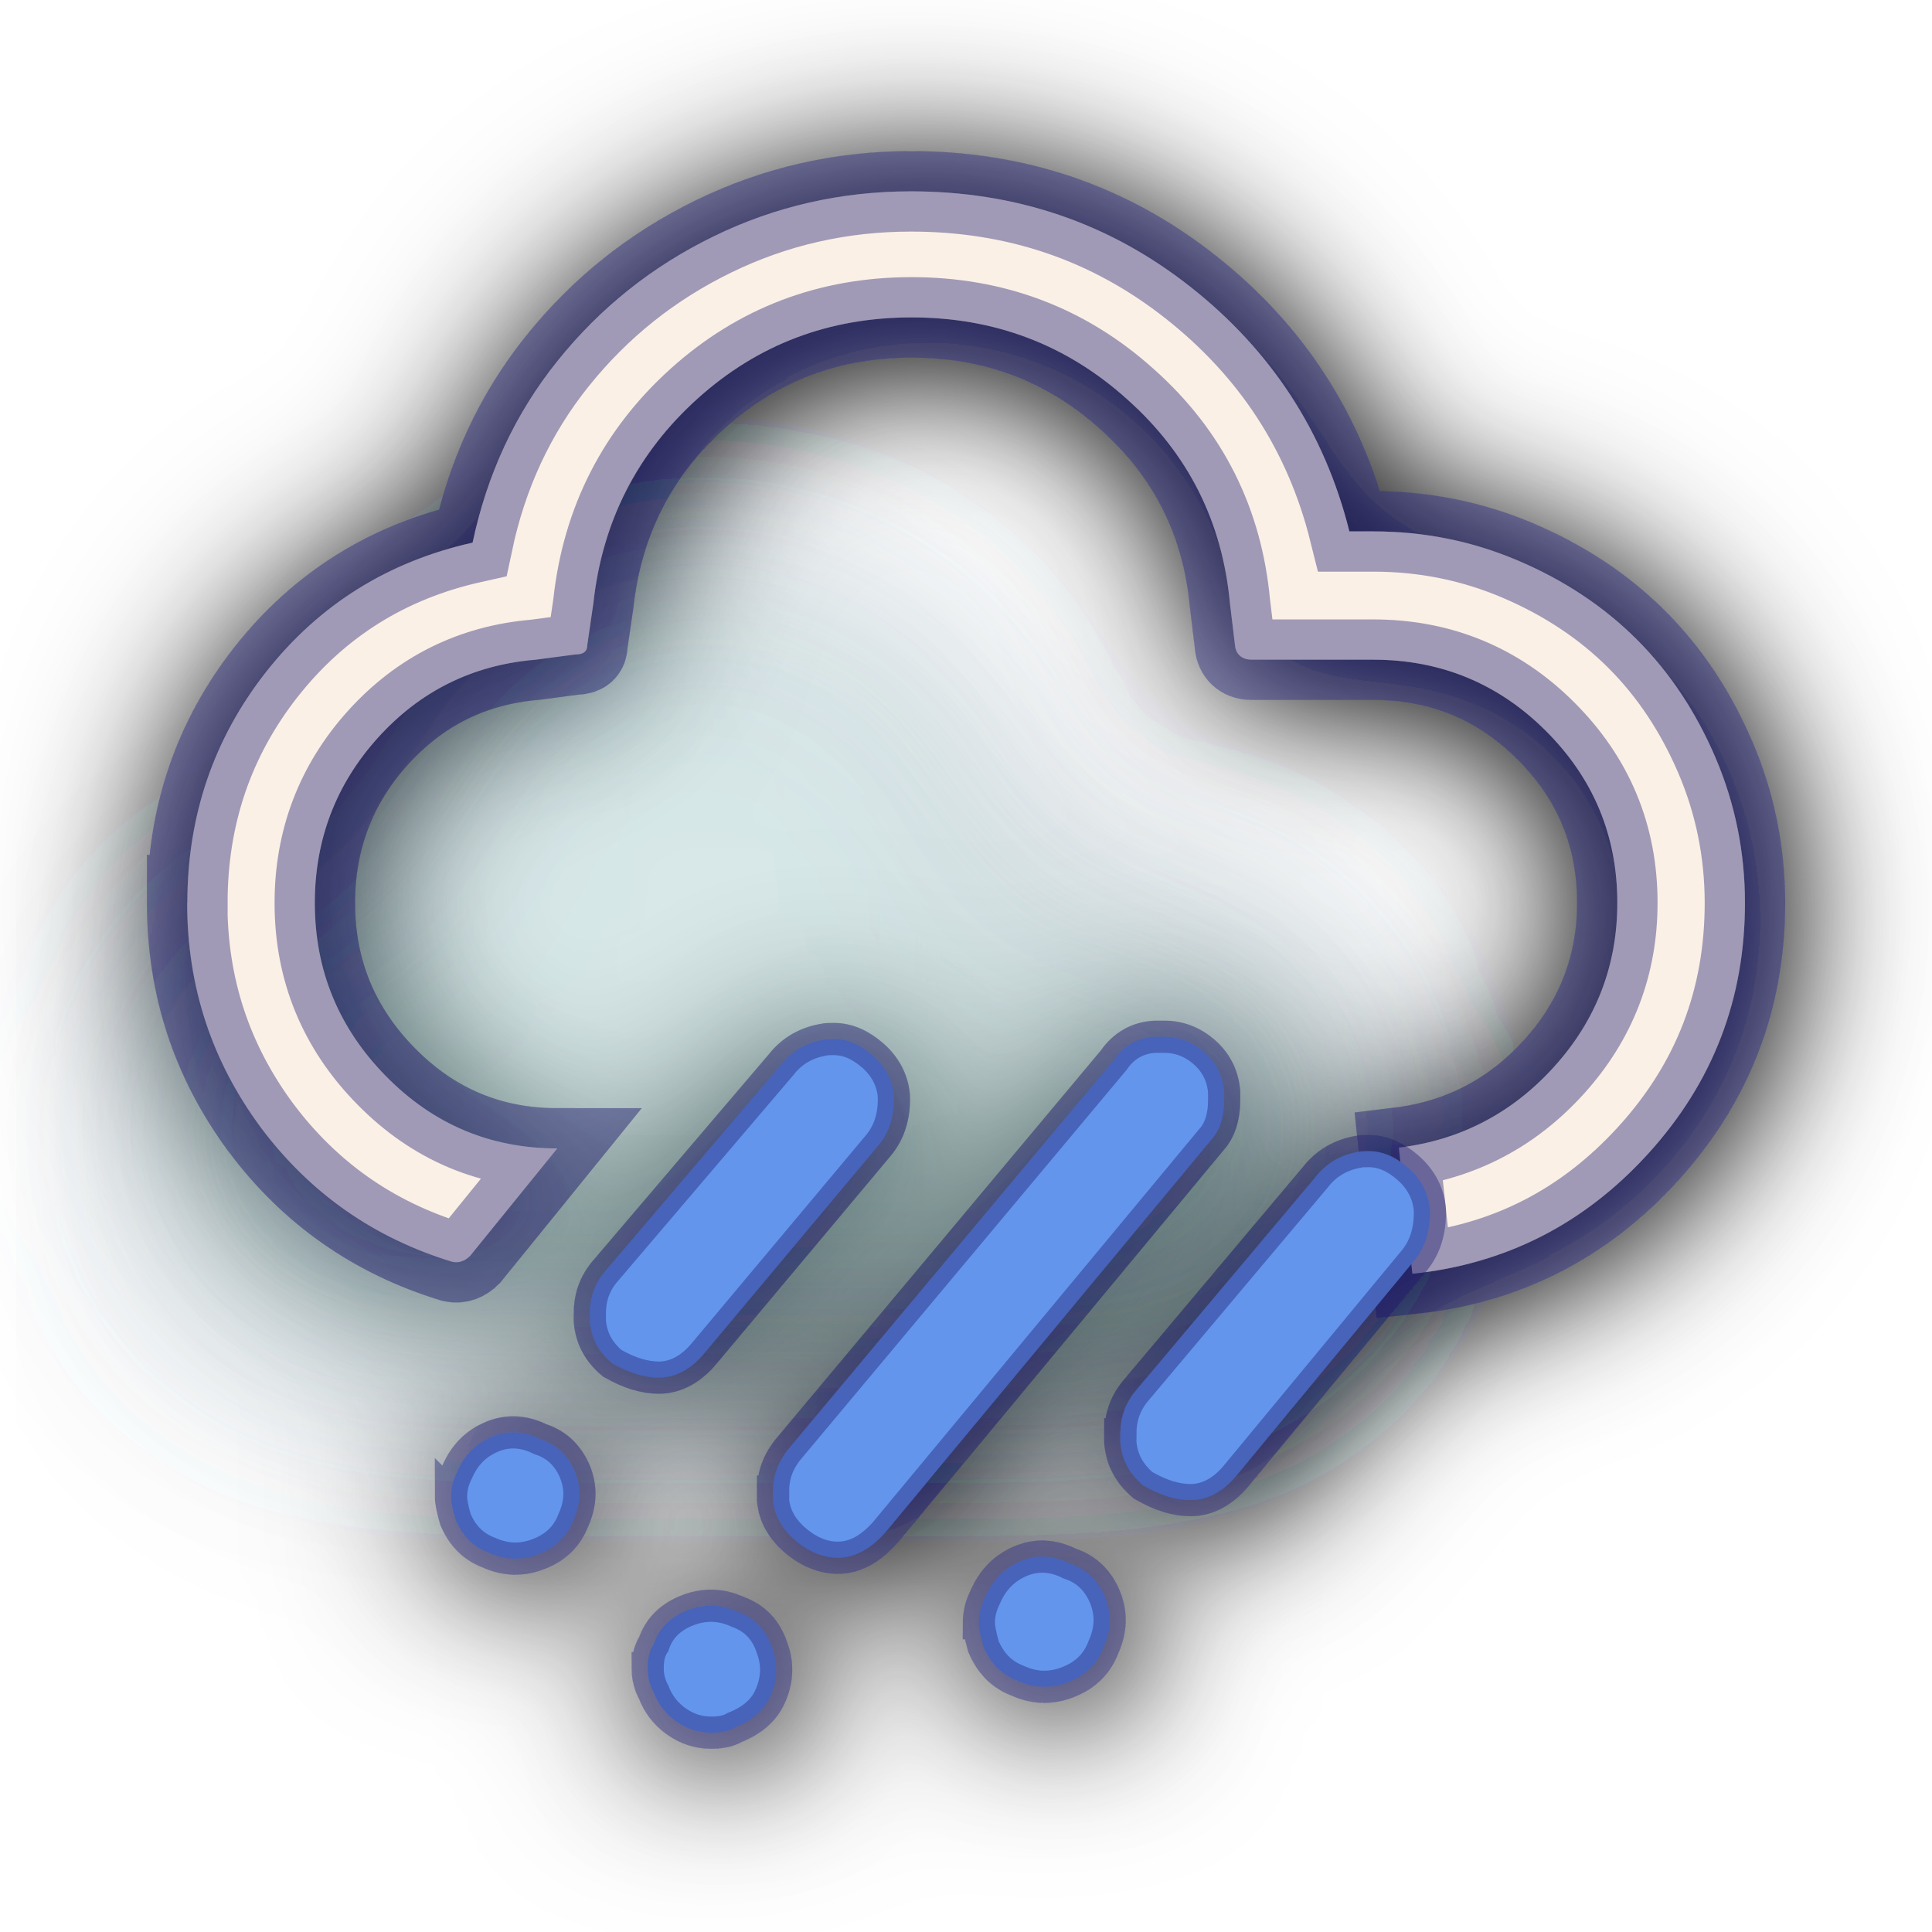
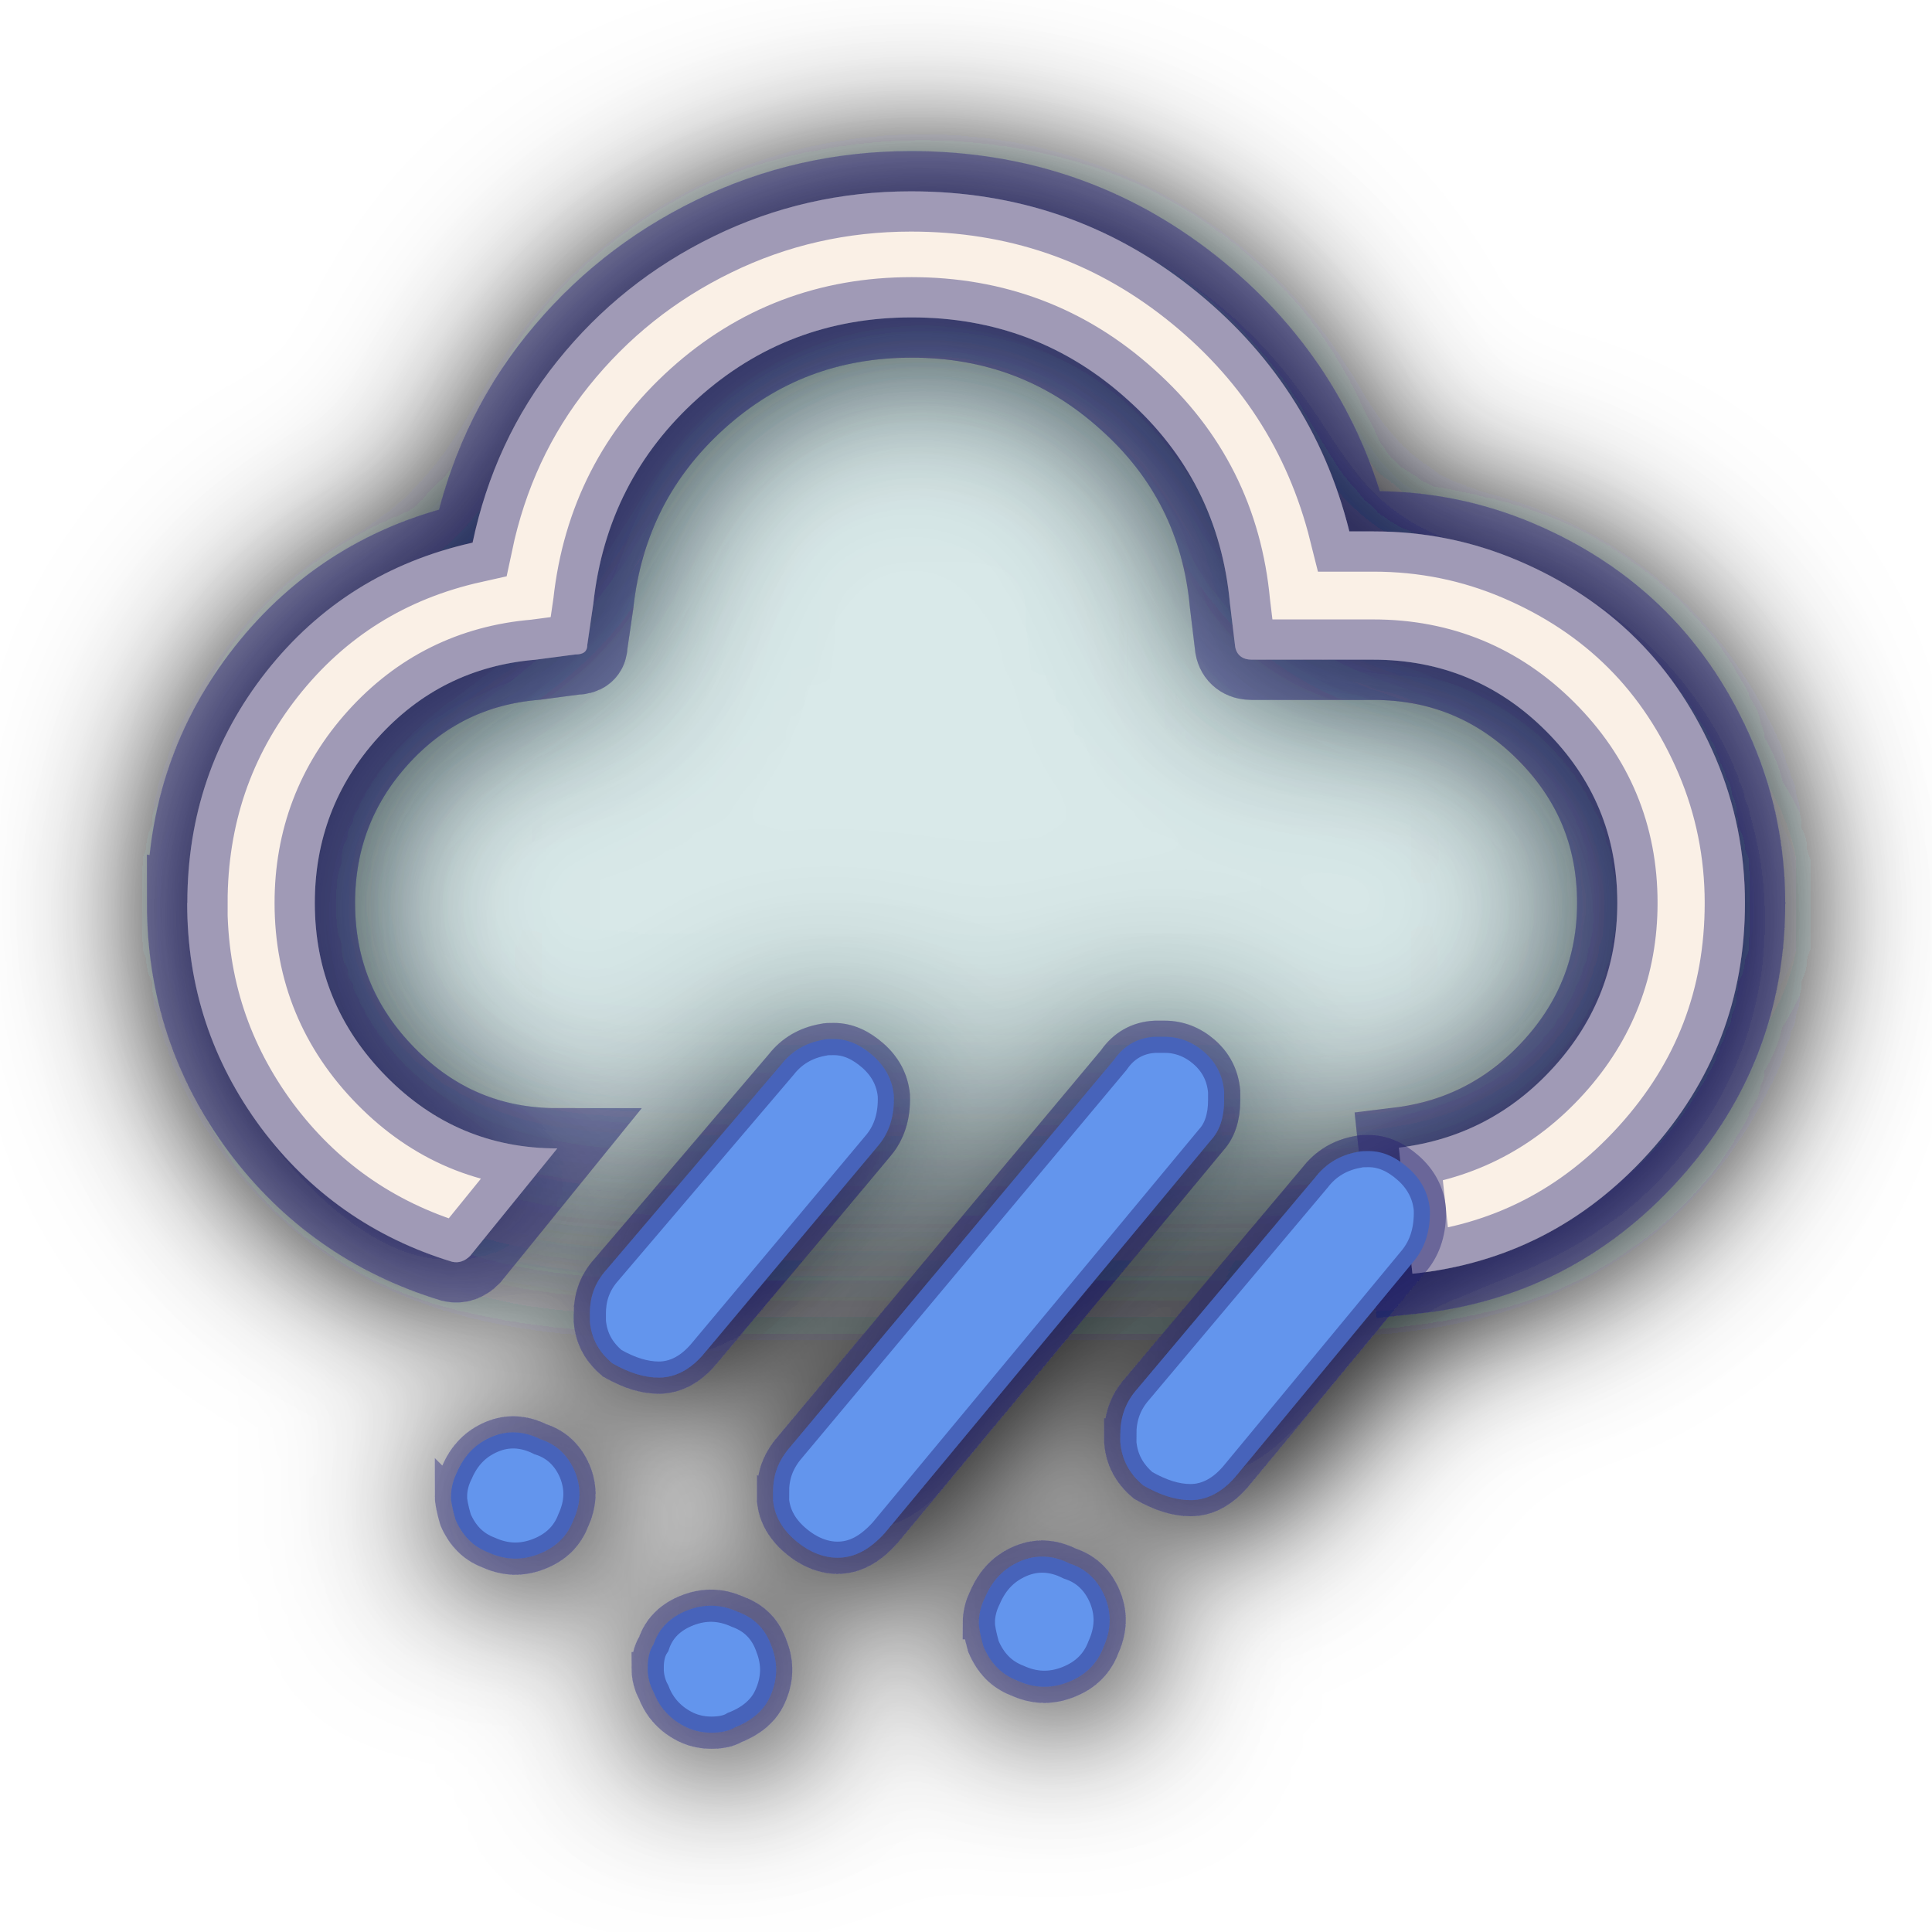
<svg xmlns="http://www.w3.org/2000/svg" width="60" height="60">
  <defs>
    <filter id="drop_shadow" filterUnits="objectBoundingBox" x="-50%" y="-50%" width="200%" height="200%">
      <feDropShadow dx="0.5" dy="0.5" stdDeviation="2" flood-color="black" flood-opacity="0.8" />
    </filter>
    <filter id="blur_shadow" filterUnits="objectBoundingBox" x="-50%" y="-50%" width="200%" height="200%">
      <feGaussianBlur in="SourceGraphic" stdDeviation="3" />
    </filter>
  </defs>
  <g fill="black" style="filter:url(#blur_shadow)">
    <path d="m5.813,28.042c0,2.611 0.769,4.919 2.285,6.971c1.515,2.028 3.497,3.427 5.945,4.173c0.21,0.047 0.396,-0.023 0.56,-0.187l2.704,-3.334c-2.075,0 -3.847,-0.746 -5.315,-2.238c-1.469,-1.492 -2.215,-3.287 -2.215,-5.385c0,-1.958 0.653,-3.683 1.958,-5.129s2.937,-2.261 4.896,-2.425l1.236,-0.163c0.256,0 0.373,-0.093 0.373,-0.303l0.187,-1.282c0.28,-2.564 1.375,-4.686 3.241,-6.365s4.08,-2.518 6.644,-2.518c2.564,0 4.803,0.839 6.691,2.541c1.912,1.702 2.961,3.823 3.194,6.341l0.163,1.352c0.047,0.256 0.233,0.396 0.513,0.396l3.777,0c2.098,0 3.893,0.746 5.362,2.215s2.215,3.241 2.215,5.339c0,1.935 -0.653,3.637 -1.958,5.082s-2.914,2.285 -4.826,2.518l0.42,3.917c2.891,-0.303 5.339,-1.539 7.344,-3.753c2.005,-2.215 2.984,-4.803 2.984,-7.763c0,-1.562 -0.303,-3.077 -0.909,-4.499c-0.606,-1.422 -1.422,-2.658 -2.448,-3.683c-1.026,-1.026 -2.261,-1.842 -3.683,-2.448c-1.422,-0.606 -2.914,-0.909 -4.499,-0.909l-0.746,0c-0.769,-3.077 -2.425,-5.618 -4.942,-7.6s-5.409,-2.961 -8.673,-2.961c-2.168,0 -4.22,0.466 -6.131,1.399c-1.912,0.933 -3.52,2.215 -4.849,3.87s-2.191,3.544 -2.634,5.642c-2.611,0.583 -4.756,1.912 -6.411,4.01c-1.632,2.075 -2.448,4.476 -2.448,7.18l0,0z" />
    <path d="m41.342,36.318zm-27.337,10.171c0,0.14 0.047,0.373 0.14,0.699c0.21,0.49 0.536,0.839 1.026,1.026c0.513,0.233 1.026,0.256 1.562,0.047c0.536,-0.21 0.886,-0.56 1.072,-1.049c0.233,-0.513 0.256,-1.002 0.047,-1.515c-0.21,-0.49 -0.56,-0.839 -1.072,-1.002c-0.513,-0.256 -1.026,-0.28 -1.515,-0.07c-0.49,0.21 -0.839,0.56 -1.072,1.096c-0.117,0.233 -0.187,0.49 -0.187,0.769l0,-0zm4.313,-5.688l0,0.233c0.047,0.536 0.28,0.956 0.699,1.306c0.536,0.303 1.002,0.443 1.445,0.443c0.513,0 1.002,-0.256 1.422,-0.769l5.409,-6.458c0.326,-0.396 0.49,-0.909 0.466,-1.539c-0.047,-0.49 -0.28,-0.909 -0.653,-1.236c-0.373,-0.326 -0.769,-0.513 -1.212,-0.513c-0.14,0 -0.233,0 -0.326,0.023c-0.536,0.093 -0.979,0.35 -1.306,0.769l-5.502,6.458c-0.303,0.373 -0.443,0.793 -0.443,1.282zm1.795,11.004c0,0.28 0.07,0.536 0.187,0.746c0.187,0.49 0.536,0.863 1.026,1.096c0.256,0.117 0.513,0.163 0.769,0.163c0.28,0 0.536,-0.047 0.723,-0.163c0.536,-0.21 0.909,-0.536 1.096,-0.956c0.233,-0.513 0.256,-1.026 0.047,-1.562c-0.187,-0.536 -0.536,-0.886 -1.049,-1.072c-0.513,-0.233 -1.026,-0.256 -1.562,-0.047c-0.536,0.21 -0.886,0.56 -1.049,1.049c-0.14,0.21 -0.187,0.466 -0.187,0.746l-0,0zm3.893,-5.479l0,0.256c0.047,0.513 0.303,0.933 0.723,1.282c0.42,0.35 0.863,0.513 1.282,0.513c0.536,0 1.002,-0.256 1.469,-0.769l10.141,-12.216c0.256,-0.28 0.396,-0.699 0.396,-1.212l0,-0.28c-0.047,-0.536 -0.28,-0.933 -0.629,-1.236s-0.769,-0.466 -1.212,-0.466l-0.303,0c-0.536,0.023 -0.979,0.28 -1.282,0.723l-10.141,12.123c-0.326,0.42 -0.443,0.839 -0.443,1.282l0,-0z" />
    <path d="m30.4,50.41c0,0.144 0.047,0.385 0.142,0.721c0.214,0.505 0.546,0.865 1.044,1.058c0.522,0.24 1.044,0.264 1.59,0.048c0.546,-0.216 0.902,-0.577 1.092,-1.082c0.237,-0.529 0.261,-1.034 0.047,-1.562c-0.214,-0.505 -0.57,-0.865 -1.092,-1.034c-0.522,-0.264 -1.044,-0.288 -1.543,-0.072c-0.498,0.216 -0.855,0.577 -1.092,1.13c-0.119,0.24 -0.19,0.505 -0.19,0.793l0,-0l0,0zm4.391,-5.865l0,0.24c0.047,0.553 0.285,0.985 0.712,1.346c0.546,0.312 1.021,0.457 1.472,0.457c0.522,0 1.021,-0.264 1.448,-0.793l5.507,-6.658c0.332,-0.409 0.498,-0.937 0.475,-1.586c-0.047,-0.505 -0.285,-0.937 -0.665,-1.274c-0.38,-0.336 -0.783,-0.529 -1.234,-0.529c-0.142,0 -0.237,0 -0.332,0.024c-0.546,0.096 -0.997,0.361 -1.329,0.793l-5.602,6.658c-0.309,0.385 -0.451,0.817 -0.451,1.322l-0,0z" />
  </g>
  <g stroke="midnightblue" stroke-opacity="0.4" style="filter:url(#drop_shadow);">
-     <path filter="url(#blur_shadow)" d="m4.941,35.096c0,1.88 0.693,3.513 2.029,4.849s2.993,2.029 4.923,2.029l22.957,0c1.905,0 3.562,-0.668 4.923,-2.029c1.361,-1.361 2.053,-2.969 2.053,-4.849c0,-1.88 -0.668,-3.513 -2.053,-4.849c-1.361,-1.336 -2.993,-2.029 -4.923,-2.029l-3.439,0c-0.247,0 -0.371,-0.124 -0.371,-0.371l-0.173,-1.212c-0.247,-2.325 -1.237,-4.28 -2.944,-5.814s-3.735,-2.301 -6.061,-2.301c-2.325,0 -4.354,0.767 -6.086,2.325c-1.732,1.534 -2.696,3.488 -2.919,5.789l-0.173,1.039c0,0.247 -0.124,0.371 -0.396,0.371l-1.113,0.173c-1.781,0.148 -3.265,0.891 -4.478,2.202c-1.138,1.311 -1.756,2.87 -1.756,4.676l-0,-0l0,-0z" fill-opacity="0.2" fill="paleturquoise" />
+     <path filter="url(#blur_shadow)" d="m9.941,28.097c0,2.079 0.766,3.884 2.243,5.361s3.309,2.243 5.443,2.243l25.382,0c2.106,0 3.939,-0.738 5.443,-2.243c1.504,-1.504 2.27,-3.282 2.27,-5.361c0,-2.079 -0.738,-3.884 -2.27,-5.361c-1.504,-1.477 -3.309,-2.243 -5.443,-2.243l-3.802,0c-0.274,0 -0.41,-0.137 -0.41,-0.41l-0.191,-1.34c-0.274,-2.571 -1.368,-4.732 -3.255,-6.427s-4.13,-2.544 -6.701,-2.544c-2.571,0 -4.814,0.848 -6.728,2.571c-1.915,1.696 -2.981,3.856 -3.227,6.4l-0.191,1.149c0,0.274 -0.137,0.41 -0.438,0.41l-1.231,0.191c-1.969,0.164 -3.61,0.985 -4.951,2.434c-1.258,1.45 -1.942,3.173 -1.942,5.169l-0,-0l0,0z" fill-opacity="0.2" fill="paleturquoise" />
    <path stroke-width="2.5" d="m5.813,28.042c0,2.611 0.769,4.919 2.285,6.971c1.515,2.028 3.497,3.427 5.945,4.173c0.21,0.047 0.396,-0.023 0.56,-0.187l2.704,-3.334c-2.075,0 -3.847,-0.746 -5.315,-2.238c-1.469,-1.492 -2.215,-3.287 -2.215,-5.385c0,-1.958 0.653,-3.683 1.958,-5.129s2.937,-2.261 4.896,-2.425l1.236,-0.163c0.256,0 0.373,-0.093 0.373,-0.303l0.187,-1.282c0.28,-2.564 1.375,-4.686 3.241,-6.365s4.08,-2.518 6.644,-2.518c2.564,0 4.803,0.839 6.691,2.541c1.912,1.702 2.961,3.823 3.194,6.341l0.163,1.352c0.047,0.256 0.233,0.396 0.513,0.396l3.777,0c2.098,0 3.893,0.746 5.362,2.215s2.215,3.241 2.215,5.339c0,1.935 -0.653,3.637 -1.958,5.082s-2.914,2.285 -4.826,2.518l0.42,3.917c2.891,-0.303 5.339,-1.539 7.344,-3.753c2.005,-2.215 2.984,-4.803 2.984,-7.763c0,-1.562 -0.303,-3.077 -0.909,-4.499c-0.606,-1.422 -1.422,-2.658 -2.448,-3.683c-1.026,-1.026 -2.261,-1.842 -3.683,-2.448c-1.422,-0.606 -2.914,-0.909 -4.499,-0.909l-0.746,0c-0.769,-3.077 -2.425,-5.618 -4.942,-7.6s-5.409,-2.961 -8.673,-2.961c-2.168,0 -4.22,0.466 -6.131,1.399c-1.912,0.933 -3.52,2.215 -4.849,3.87s-2.191,3.544 -2.634,5.642c-2.611,0.583 -4.756,1.912 -6.411,4.01c-1.632,2.075 -2.448,4.476 -2.448,7.18l0,0z" fill="linen" />
    <g fill="cornflowerblue" stroke-width="1">
      <path d="m41.342,36.318zm-27.337,10.171c0,0.14 0.047,0.373 0.14,0.699c0.21,0.49 0.536,0.839 1.026,1.026c0.513,0.233 1.026,0.256 1.562,0.047c0.536,-0.21 0.886,-0.56 1.072,-1.049c0.233,-0.513 0.256,-1.002 0.047,-1.515c-0.21,-0.49 -0.56,-0.839 -1.072,-1.002c-0.513,-0.256 -1.026,-0.28 -1.515,-0.07c-0.49,0.21 -0.839,0.56 -1.072,1.096c-0.117,0.233 -0.187,0.49 -0.187,0.769l0,-0zm4.313,-5.688l0,0.233c0.047,0.536 0.28,0.956 0.699,1.306c0.536,0.303 1.002,0.443 1.445,0.443c0.513,0 1.002,-0.256 1.422,-0.769l5.409,-6.458c0.326,-0.396 0.49,-0.909 0.466,-1.539c-0.047,-0.49 -0.28,-0.909 -0.653,-1.236c-0.373,-0.326 -0.769,-0.513 -1.212,-0.513c-0.14,0 -0.233,0 -0.326,0.023c-0.536,0.093 -0.979,0.35 -1.306,0.769l-5.502,6.458c-0.303,0.373 -0.443,0.793 -0.443,1.282zm1.795,11.004c0,0.28 0.07,0.536 0.187,0.746c0.187,0.49 0.536,0.863 1.026,1.096c0.256,0.117 0.513,0.163 0.769,0.163c0.28,0 0.536,-0.047 0.723,-0.163c0.536,-0.21 0.909,-0.536 1.096,-0.956c0.233,-0.513 0.256,-1.026 0.047,-1.562c-0.187,-0.536 -0.536,-0.886 -1.049,-1.072c-0.513,-0.233 -1.026,-0.256 -1.562,-0.047c-0.536,0.21 -0.886,0.56 -1.049,1.049c-0.14,0.21 -0.187,0.466 -0.187,0.746l-0,0zm3.893,-5.479l0,0.256c0.047,0.513 0.303,0.933 0.723,1.282c0.42,0.35 0.863,0.513 1.282,0.513c0.536,0 1.002,-0.256 1.469,-0.769l10.141,-12.216c0.256,-0.28 0.396,-0.699 0.396,-1.212l0,-0.28c-0.047,-0.536 -0.28,-0.933 -0.629,-1.236s-0.769,-0.466 -1.212,-0.466l-0.303,0c-0.536,0.023 -0.979,0.28 -1.282,0.723l-10.141,12.123c-0.326,0.42 -0.443,0.839 -0.443,1.282l0,-0z" />
      <path d="m30.4,50.41c0,0.144 0.047,0.385 0.142,0.721c0.214,0.505 0.546,0.865 1.044,1.058c0.522,0.24 1.044,0.264 1.59,0.048c0.546,-0.216 0.902,-0.577 1.092,-1.082c0.237,-0.529 0.261,-1.034 0.047,-1.562c-0.214,-0.505 -0.57,-0.865 -1.092,-1.034c-0.522,-0.264 -1.044,-0.288 -1.543,-0.072c-0.498,0.216 -0.855,0.577 -1.092,1.13c-0.119,0.24 -0.19,0.505 -0.19,0.793l0,-0l0,0zm4.391,-5.865l0,0.24c0.047,0.553 0.285,0.985 0.712,1.346c0.546,0.312 1.021,0.457 1.472,0.457c0.522,0 1.021,-0.264 1.448,-0.793l5.507,-6.658c0.332,-0.409 0.498,-0.937 0.475,-1.586c-0.047,-0.505 -0.285,-0.937 -0.665,-1.274c-0.38,-0.336 -0.783,-0.529 -1.234,-0.529c-0.142,0 -0.237,0 -0.332,0.024c-0.546,0.096 -0.997,0.361 -1.329,0.793l-5.602,6.658c-0.309,0.385 -0.451,0.817 -0.451,1.322l-0,0z" />
    </g>
  </g>
</svg>
